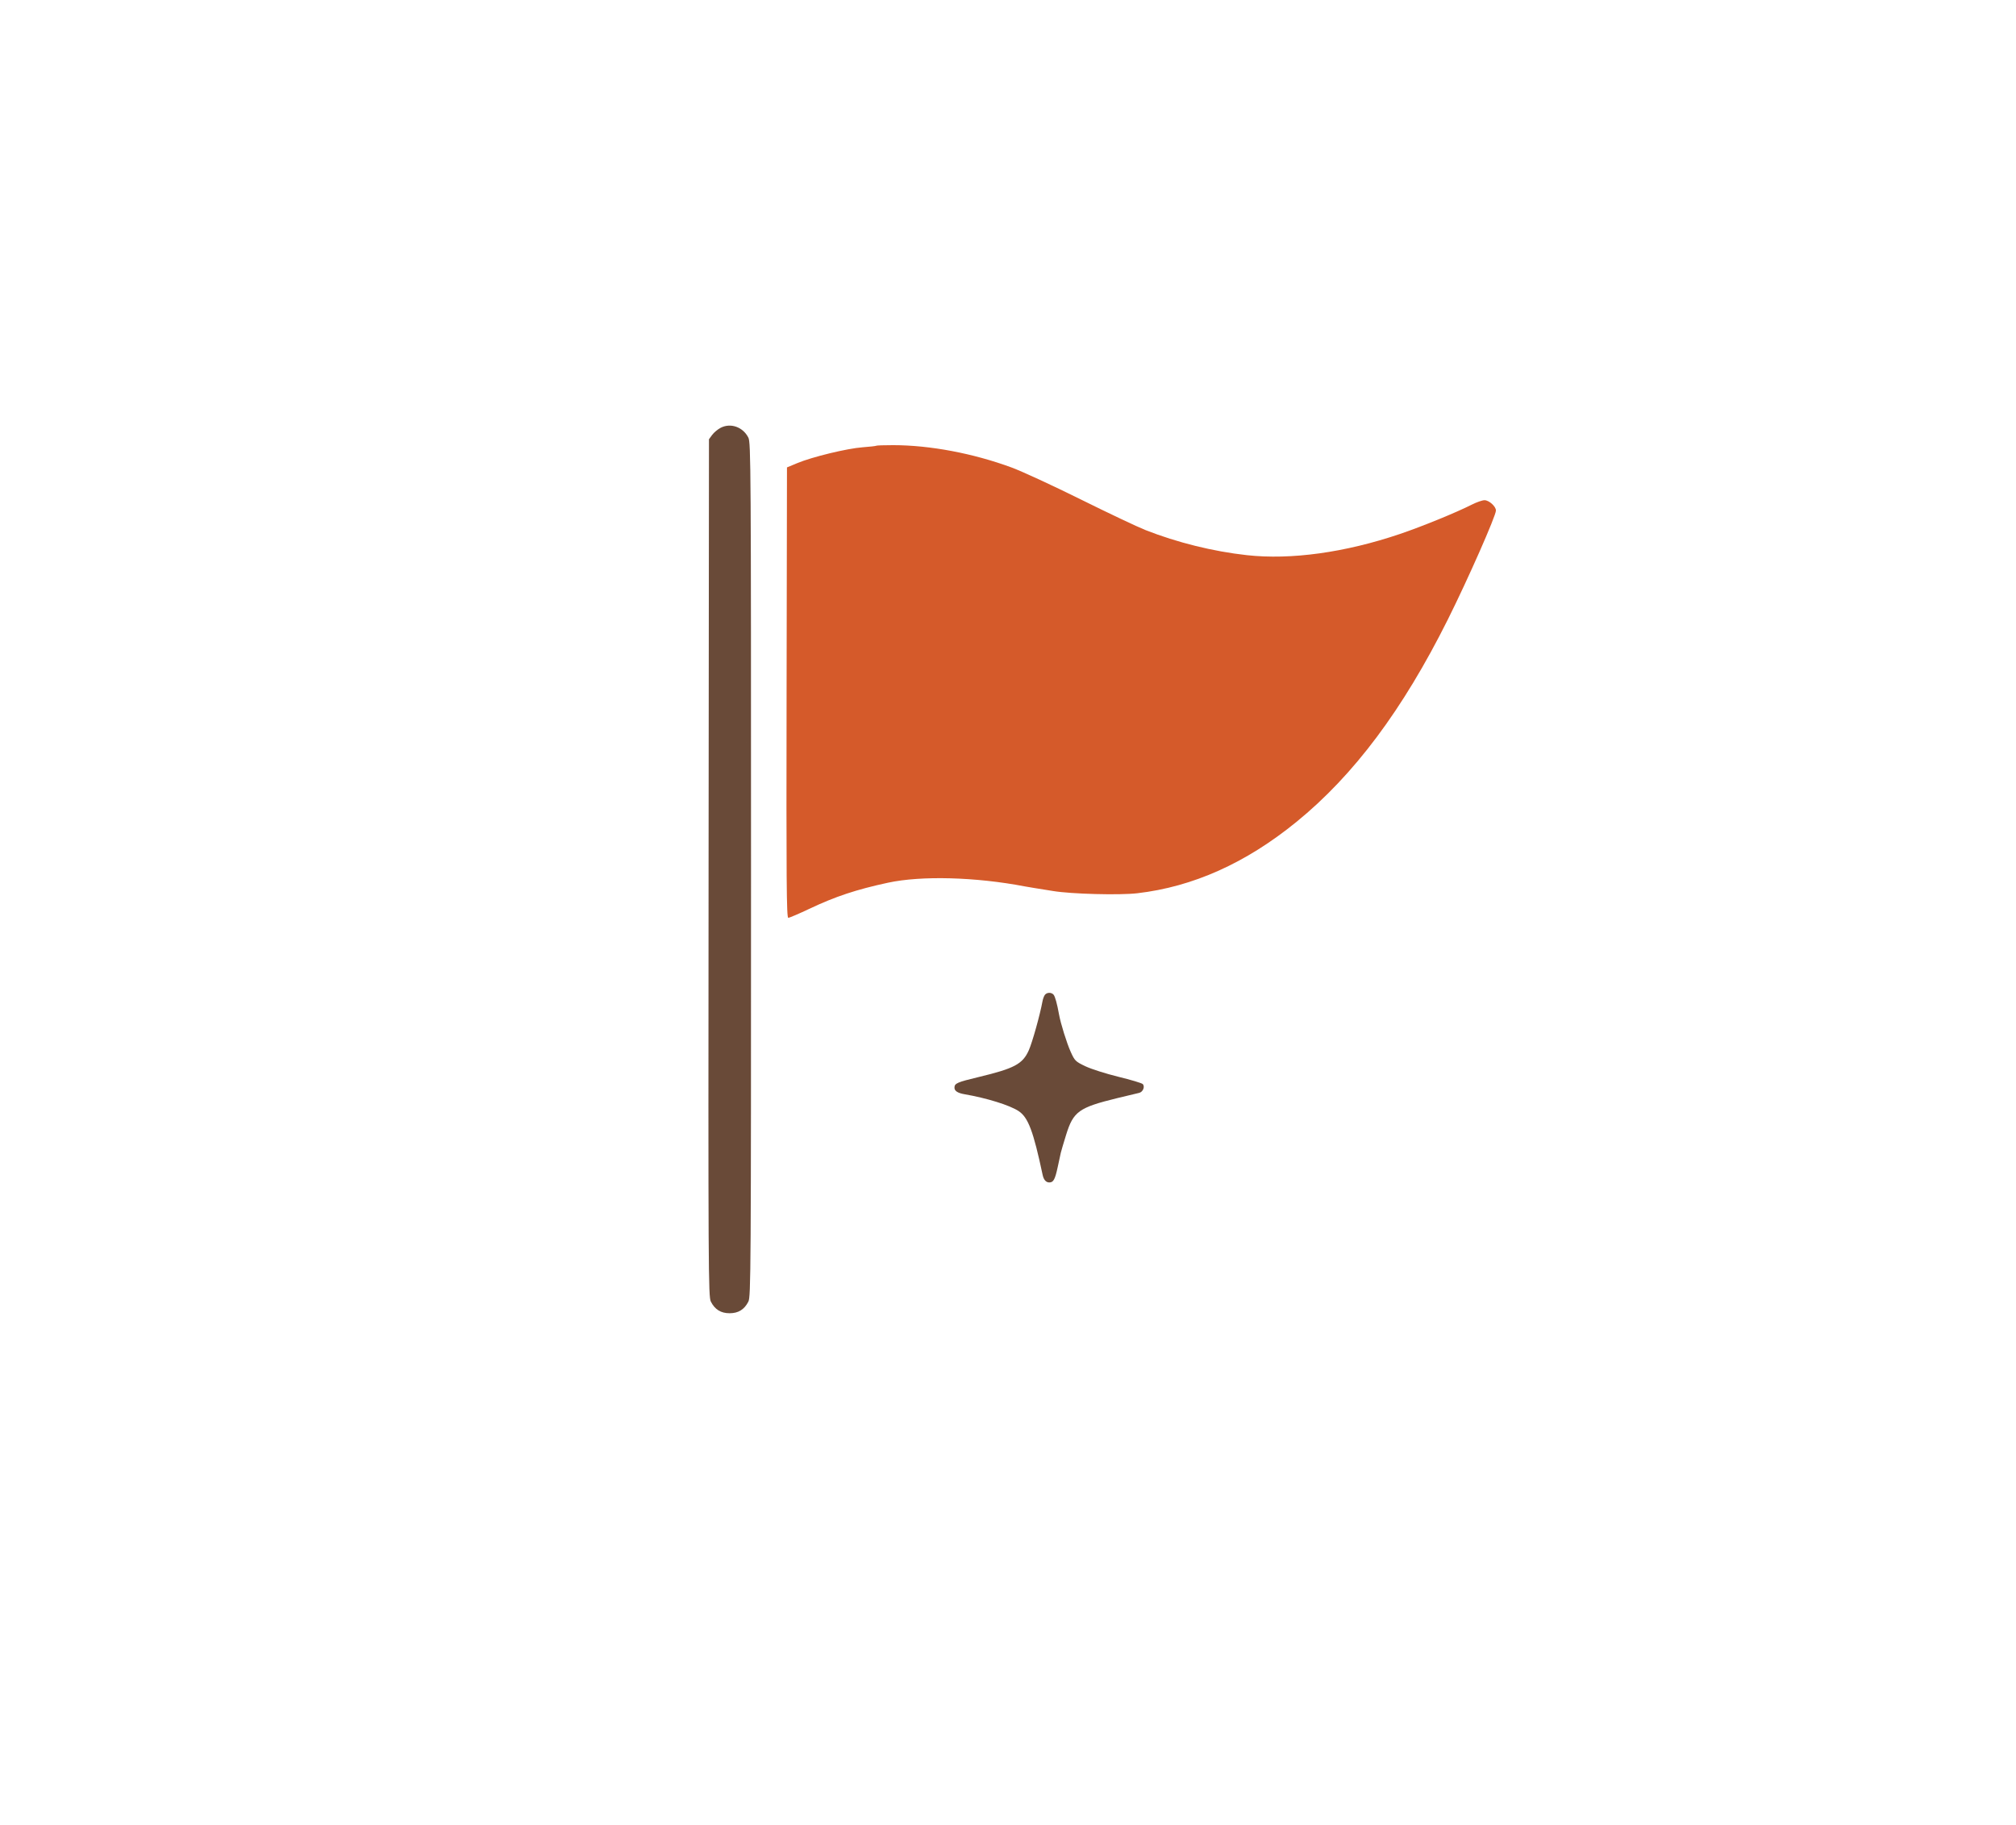
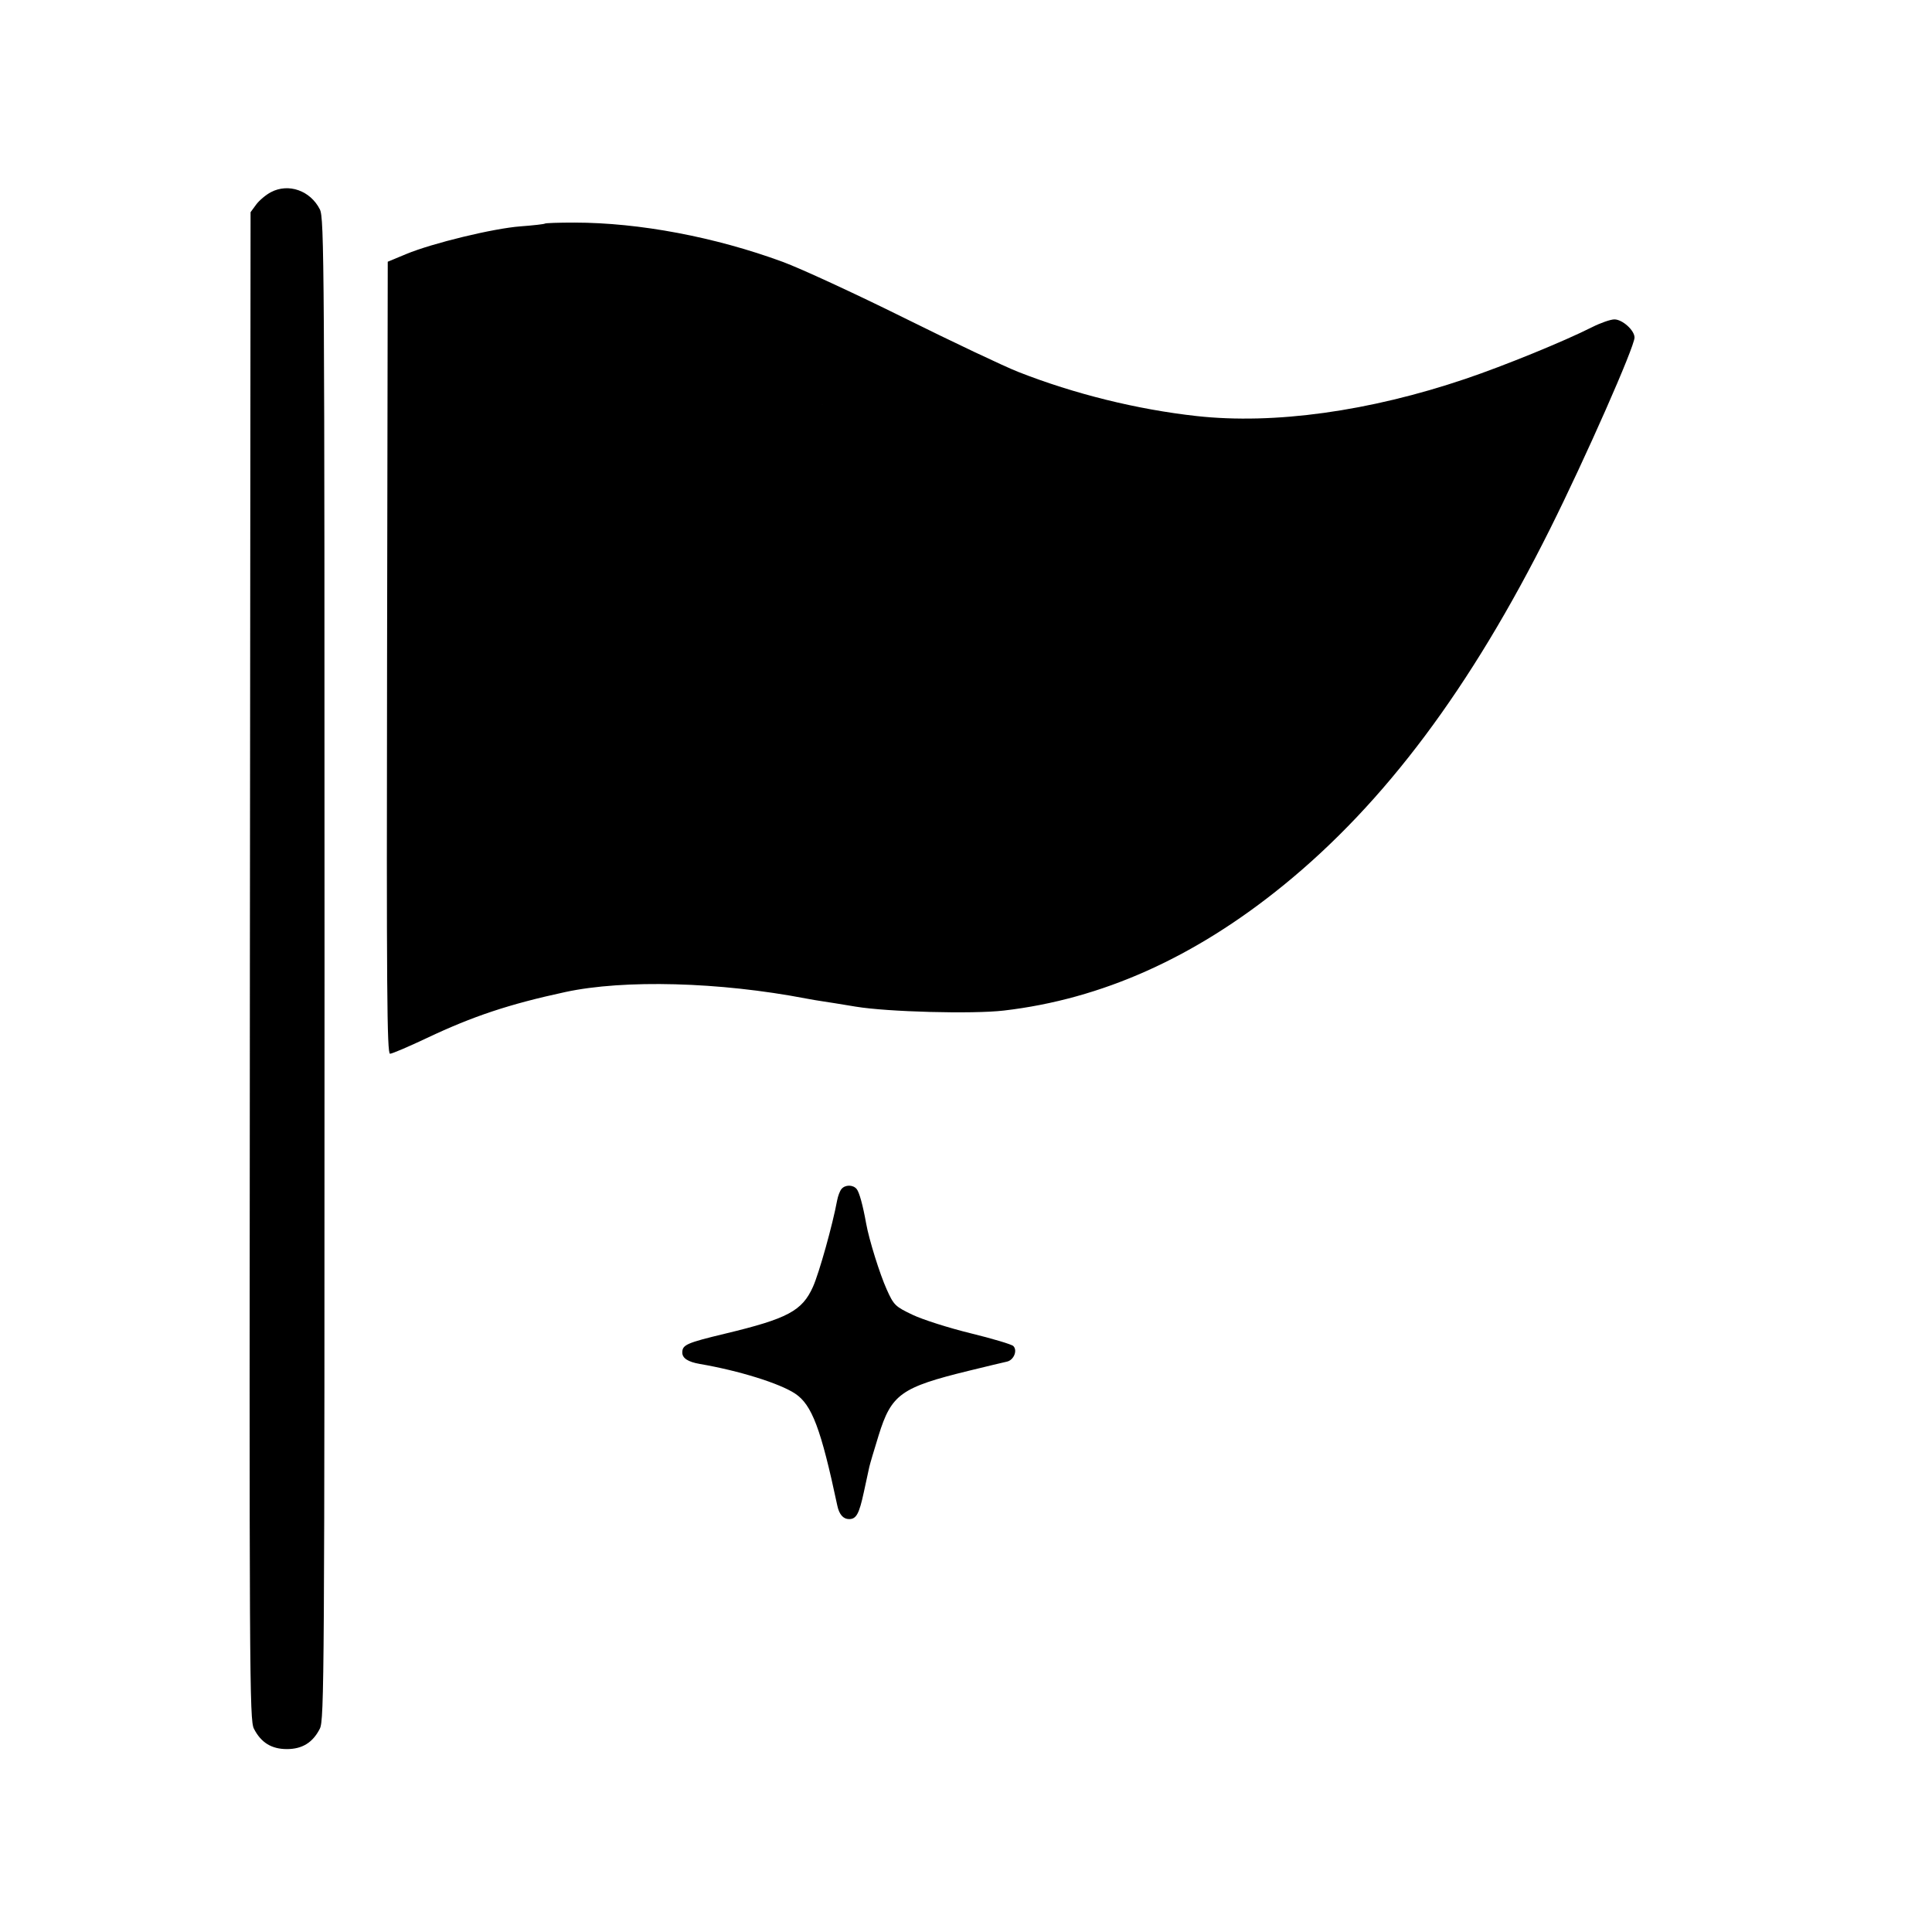
- <svg xmlns="http://www.w3.org/2000/svg" width="1318" height="1193" viewBox="0 0 1318 1193" fill="none">
+ <svg xmlns="http://www.w3.org/2000/svg" viewBox="370.35 208.26 718.24 718.24" fill="none">
  <mask id="mask0_16_435" style="mask-type:alpha" maskUnits="userSpaceOnUse" x="0" y="0" width="1318" height="1193">
    <path fill-rule="evenodd" clip-rule="evenodd" d="M471.071 279.698C469.185 280.689 466.71 282.77 465.571 284.323L463.5 287.147L463.249 567.323C463.011 832.554 463.091 847.683 464.749 850.929C467.383 856.087 471.288 858.5 477 858.5C482.713 858.5 486.619 856.085 489.248 850.929C490.901 847.689 490.997 832.146 490.997 568.5C490.997 304.854 490.901 289.311 489.248 286.071C485.69 279.092 477.612 276.26 471.071 279.698ZM572.917 291.382C572.688 291.593 568.623 292.054 563.885 292.407C553.789 293.16 531.082 298.662 521.327 302.718L514.5 305.557L514.247 452.778C514.034 576.354 514.212 600 515.353 600C516.101 600 522.29 597.359 529.106 594.13C546.203 586.034 559.694 581.553 580.5 577.06C602.343 572.343 637.88 573.298 670 579.466C671.925 579.835 674.625 580.293 676 580.483C677.375 580.673 683 581.576 688.5 582.49C700.334 584.457 731.928 585.295 743.5 583.949C779.987 579.705 814.47 564.251 847.565 537.31C885.161 506.707 917.076 464.034 946.599 404.897C959.74 378.576 978 337.197 978 333.741C978 331.059 973.494 327 970.517 327C969.101 327 965.362 328.303 962.207 329.896C951.763 335.168 929.707 344.174 915.248 349.072C879.416 361.208 844.011 366.112 815.192 362.93C793.088 360.49 769.677 354.695 748.88 346.516C743.721 344.487 724.65 335.46 706.5 326.457C688.35 317.453 668.024 308.071 661.331 305.607C636.152 296.34 607.998 291.032 583.917 291.01C578.096 291.004 573.146 291.172 572.917 291.382ZM683.174 650.291C682.584 651.001 681.857 652.913 681.558 654.541C679.909 663.511 674.861 681.559 672.58 686.641C668.554 695.608 663.185 698.471 639.923 704.059C625.6 707.499 624 708.205 624 711.087C624 713.179 626.131 714.566 630.5 715.318C645.076 717.824 660.161 722.517 665.943 726.344C672.189 730.477 675.558 739.424 681.631 767.994C682.327 771.271 683.836 773 686 773C688.693 773 689.743 771.083 691.493 762.969C692.379 758.861 693.295 754.635 693.528 753.579C693.761 752.522 695.324 747.237 697.003 741.835C701.742 726.58 705.321 724.018 730.5 717.859C737.1 716.245 743.483 714.715 744.683 714.46C747.231 713.918 748.71 710.31 747.061 708.661C746.435 708.035 739.288 705.9 731.179 703.916C723.07 701.933 713.363 698.844 709.608 697.051C703.134 693.962 702.637 693.476 700.004 687.647C697.419 681.925 693.425 669.122 692.35 663.109C691.134 656.313 689.802 651.467 688.826 650.291C687.451 648.633 684.549 648.633 683.174 650.291Z" fill="black" />
  </mask>
  <g mask="url(#mask0_16_435)">
-     <path d="M695.109 694.953C695.109 695.028 695.109 703.621 695.408 718.544C695.833 739.788 704.883 755.484 707.371 758.898C708.175 760.001 709.338 758.5 709.83 755.405C712.154 740.775 708.743 734.01 703.554 723.092C699.752 715.094 687.1 705.985 678.462 700.618C675.095 698.526 672.293 697.2 671.353 695.545C667.196 688.226 688.293 680.035 690.092 675.495C690.6 674.213 690.281 672.521 688.078 675.136C680.621 683.991 675.973 692.79 673.199 695.445C662.476 705.711 645.895 710.728 641.25 713.722C640.138 714.439 647.135 715.853 657.889 718.821C668.643 721.789 684.369 726.862 695.806 731.137C707.244 735.412 713.917 738.734 717.507 739.798C721.096 740.863 721.399 739.57 721.578 736.83C722.028 729.953 722.352 724.41 723.718 722.041C726.943 716.45 737.05 715.883 741.002 715.001C742.619 714.64 736.325 715.719 710.265 729.761C685.597 743.053 638.251 769.887 605.22 789.807C572.189 809.727 555.049 822.181 545.8 828.907C529.419 840.818 512.395 850.229 505.699 852.283C502.248 853.341 493.118 852.959 482.139 852.653C477.182 852.514 476.185 836.803 475.224 811.002C474.807 799.803 472.917 792.537 471.862 783.249C470.808 773.962 470.233 762.897 470.033 752.404C469.834 741.911 470.027 732.325 469.553 720.297C468.517 694.06 466.954 678.349 467.926 674.511C471.146 661.803 472.133 647.95 470.659 634.943C469.367 623.548 467.549 619.374 464.934 615.078C462.56 611.178 463.122 586.8 462.313 571.776C461.972 565.441 458.293 558.753 457.179 554.156C455.748 548.251 461.459 543.152 464.856 538.537C471.057 530.116 466.241 508.938 466.394 511.407C466.809 518.141 466.445 536.054 466.49 546.663C466.536 557.271 466.626 560.047 466.015 544.637C465.404 529.227 464.089 495.548 463.287 477.491C462.421 458.01 460.907 453.899 459.363 445.347C456.711 430.659 459.5 419.15 459.979 411.693C460.906 397.276 460.486 386.37 460.796 381.852C461.267 374.981 460.695 363.011 460.554 349.416C460.336 328.363 460.734 307.353 459.095 299.989C458.041 296.164 457.356 291.892 457.339 288.046C457.418 286.406 457.676 285.398 458.887 281.887" stroke="#694A38" stroke-width="68" stroke-linecap="round" stroke-linejoin="round" />
-     <path d="M461.004 287.453C461.165 294.833 460.955 311.985 455.749 322.893C451.938 330.877 454.743 341.942 458.941 350.571C460.654 356.267 460.915 367.324 459.782 379.6C459.561 381.797 459.56 383.29 459.559 384.828" stroke="#694A38" stroke-width="68" stroke-linecap="round" stroke-linejoin="round" />
-     <path d="M964.336 356.359C964.431 356.031 964.527 355.702 954.695 367.6C944.862 379.498 925.1 403.634 912.552 419.873C900.004 436.112 895.269 443.724 893.41 446.493C891.552 449.263 892.714 446.959 904.016 429.171C915.319 411.382 936.728 378.179 947.943 360.587C959.159 342.996 959.533 342.022 959.646 340.948C959.759 339.874 959.601 338.728 959.061 337.944C958.001 336.405 955.327 336.371 952.59 336.524C937.798 337.349 916.259 350.528 911.631 352.621C909.082 353.773 907.659 356.06 906.877 357.938C906.477 358.899 906.538 360.039 906.915 360.988C909.639 367.832 927.415 369.475 935.683 371.479C938.03 372.048 936.49 372.194 917.118 368.844C897.747 365.494 860.556 358.769 836.578 355.273C803.127 350.396 791.955 351.817 788.367 352.68C775.356 355.809 768.077 353.526 759.578 351.306C755.942 350.357 751.367 349.018 737.138 342.86C725.78 337.945 706.261 328.852 694.666 323.77C672.279 313.958 657.269 311.703 649.983 308.87C642.203 305.846 627.156 308.677 612.913 309.12C608.392 309.261 591.358 306.694 567.357 304.953C558.908 304.34 557.99 305.007 556.941 305.738C552.499 308.835 549.781 312.315 545.88 315.701C542.057 319.018 542.887 331.824 541.915 345.441C540.074 371.258 535.303 379.995 534.031 390.796C532.44 404.322 533.412 414.1 532.891 420.748C531.662 436.432 534.008 452.31 535.845 463.495C537.761 475.16 535.894 485.854 535.103 502.433C534.52 514.652 534.622 534.636 534.744 545.44C534.901 559.401 536.547 564.922 537.066 570.067C537.239 571.773 538.625 571.352 542.498 566.145C546.371 560.938 553.047 550.883 563.808 525.575C574.57 500.267 589.213 460.011 598.144 432.137C607.075 404.263 609.849 389.99 610.118 380.261C610.524 365.638 602.81 352.272 598.131 337.556C596.2 331.484 595.657 328.096 591.909 344.963C588.161 361.83 581.35 399.016 577.738 421.647C573.037 451.102 573.595 459.399 571.955 463.436C570.678 466.58 567.486 471.487 562.592 482.662C557.697 493.837 550.937 511.014 546.301 525.176C538.292 549.642 536.585 563.036 535.968 570.473C535.529 575.775 535.714 584.233 535.513 589.144C535.311 594.055 534.942 595.177 549.559 590.942C564.176 586.708 593.79 577.084 610.974 571.176C638.008 561.882 642.8 556.416 645.706 552.6C647.044 550.841 647.071 548.461 646.766 546.223C646.598 544.997 645.626 543.758 644.846 542.774C644.066 541.79 643.308 541.143 654.924 541.395C666.54 541.646 690.553 542.815 708.472 544.608C737.644 547.528 752.071 552.596 757.258 554.947C760.253 556.305 762.075 557.442 762.653 558.467C764.205 561.222 752.918 562.323 740.737 563.626C724.526 565.36 706.397 562.156 694.725 560.018C693.288 559.755 708.993 565.21 731.25 568.446C741.826 569.984 751.135 569.802 755.553 569.521C759.401 569.276 739.859 567.551 712.121 567.013C703.056 566.837 704.192 565.982 723.615 561.659C743.037 557.337 780.719 549.35 808.451 542.061C836.182 534.771 852.821 528.421 863.409 523.904C878.322 517.54 888.014 509.31 897.815 500.634C904.023 495.139 909.008 487.126 915.377 475.699C921.979 463.855 926.029 449.075 929.283 434.727C931.783 423.7 931.598 417.219 931.057 414.603C930.8 413.363 929.419 412.689 927.93 412.477C919.767 411.314 906.261 423.459 887.951 439.56C877.274 448.949 865.361 462.527 852.874 478.432C840.387 494.336 828.091 512.595 820.199 525.085C812.306 537.574 809.191 543.743 808.053 546.603C806.915 549.463 807.85 548.829 809.987 546.546C812.124 544.262 815.436 540.349 821.075 532.081C826.714 523.813 834.579 511.309 843.596 493.279C852.613 475.248 862.543 452.071 868.239 438.176C879.125 411.618 878.519 396.522 877.076 391.762C875.408 386.262 865.145 388.25 857.561 389.776C852.33 390.829 846.162 396.062 838.804 402.088C831.498 408.072 823.39 419.84 813.633 437.084C802.974 455.923 799.954 470.707 798.976 478.125C797.69 487.884 799.344 495.226 801.783 498.044C804.308 500.96 811.478 500.921 819.267 500.739C829.773 500.495 838.111 490.082 845.546 480.166C852.936 470.31 853.741 458.828 854.325 442.984C854.713 432.439 849.426 423.513 843.384 416.082C837.713 409.106 821.57 409.056 809.044 411.448C803.236 412.558 797.389 422.578 790.181 432.706C785.166 439.752 783.381 447.561 780.888 457.703C777.528 471.373 777.111 485.499 777.414 495.737C777.772 507.839 784.257 514.891 789.963 519.864C794.969 524.228 803.821 523.885 811.72 521.804C819.202 519.833 819.638 506.957 820.32 486.173C820.497 480.775 819.483 476.646 816.049 466.424C812.616 456.203 806.393 440.015 801.978 429.378C792.743 407.127 785.216 400.946 778.067 395.538C771.825 390.816 763.552 391.264 754.864 391.892C745.288 392.583 738.013 404.255 727.609 423.904C723.557 431.559 723.04 438.024 722.24 446.752C719.711 474.352 724.263 484.858 728.705 494.261C732.451 502.189 739.164 505.921 745.747 507.968C751.144 509.646 757.407 507.952 762.151 505.877C770.369 502.283 774.066 490.563 777.803 479.238C779.913 472.844 780.367 461.1 780.843 446.793C781.465 428.101 773.545 413.041 766.45 402.063C758.587 389.895 751.558 388.482 745.383 386.563C735.813 383.589 727.84 387.578 719.785 392.764C709.977 399.08 705.424 412.403 702.109 426.356C697.377 446.272 703.765 455.303 707.491 462.982C710.463 469.107 716.254 473.299 721.085 475.844C723.22 476.969 725.669 476.772 727.825 476.691C732.806 476.505 737.46 468.348 741.143 458.862C743.046 453.96 742.908 435.903 742.651 411.405C742.443 391.606 730.058 377.299 722.021 369.772C715.616 363.774 701.335 364.244 685.101 365.197C679.921 365.501 665.903 358.403 644.947 343.894C632.164 335.043 625.377 333.312 623.191 333.234C622.286 333.201 621.995 334.51 630.622 350.752C639.249 366.995 656.854 398.47 666.216 415.278C675.577 432.087 676.163 433.275 676.496 443.342C676.829 453.409 676.892 472.319 677.713 486.912C679.084 511.288 682.901 524.807 684.816 529.095C685.611 530.876 680.098 508.613 669.642 481.65C663.771 466.511 658.843 459.839 656.48 455.738C650.107 444.677 646.526 498.339 646.212 504.406C645.746 513.418 644.027 479.39 641.778 467.862C640.968 463.713 639.736 463.271 638.39 463.85C634.906 465.351 630.714 471.882 625.041 480.637C618.867 490.165 615.228 502.424 612.588 515.469C609.929 528.612 612.936 540.348 615.026 547.087C615.666 549.151 614.331 548.727 613.112 547.245C610.122 543.609 608.387 537.878 606.942 529.467C604.632 516.011 605.215 504.679 606.209 497.351C606.82 492.852 608.766 486.957 618.71 468.673C628.654 450.388 646.823 419.941 655.676 404.458C664.53 388.976 663.517 389.382 662.222 390.428C653.765 397.259 648.23 417.134 646.053 430.548C643.895 443.839 647.25 450.857 653.932 464.755C658.633 474.535 670.235 491.583 676.721 501.631C688.419 519.754 699.561 524.555 705.746 526.808C716.719 530.805 733.78 529.491 746.981 526.977C749.808 526.438 752.451 524.803 772.637 509.405C792.823 494.007 830.352 464.455 861.802 435.92C893.251 407.385 917.483 380.762 931.534 364.502C949.454 343.764 952.719 336.969 960.558 335.839C980.77 332.926 998.273 337.479 1004.03 338.808C1006.28 339.328 1007.01 340.154 1006.75 340.875C1005.18 342.343 996.169 344.789 977.495 350.15C966.485 353.835 952.361 359.478 937.809 365.293" stroke="#D55A2A" stroke-width="68" stroke-linecap="round" stroke-linejoin="round" />
+     <path d="M695.109 694.953C695.109 695.028 695.109 703.621 695.408 718.544C695.833 739.788 704.883 755.484 707.371 758.898C708.175 760.001 709.338 758.5 709.83 755.405C712.154 740.775 708.743 734.01 703.554 723.092C699.752 715.094 687.1 705.985 678.462 700.618C675.095 698.526 672.293 697.2 671.353 695.545C667.196 688.226 688.293 680.035 690.092 675.495C690.6 674.213 690.281 672.521 688.078 675.136C680.621 683.991 675.973 692.79 673.199 695.445C662.476 705.711 645.895 710.728 641.25 713.722C640.138 714.439 647.135 715.853 657.889 718.821C668.643 721.789 684.369 726.862 695.806 731.137C707.244 735.412 713.917 738.734 717.507 739.798C721.096 740.863 721.399 739.57 721.578 736.83C722.028 729.953 722.352 724.41 723.718 722.041C726.943 716.45 737.05 715.883 741.002 715.001C742.619 714.64 736.325 715.719 710.265 729.761C685.597 743.053 638.251 769.887 605.22 789.807C572.189 809.727 555.049 822.181 545.8 828.907C529.419 840.818 512.395 850.229 505.699 852.283C502.248 853.341 493.118 852.959 482.139 852.653C477.182 852.514 476.185 836.803 475.224 811.002C474.807 799.803 472.917 792.537 471.862 783.249C470.808 773.962 470.233 762.897 470.033 752.404C469.834 741.911 470.027 732.325 469.553 720.297C468.517 694.06 466.954 678.349 467.926 674.511C471.146 661.803 472.133 647.95 470.659 634.943C469.367 623.548 467.549 619.374 464.934 615.078C462.56 611.178 463.122 586.8 462.313 571.776C461.972 565.441 458.293 558.753 457.179 554.156C455.748 548.251 461.459 543.152 464.856 538.537C471.057 530.116 466.241 508.938 466.394 511.407C466.809 518.141 466.445 536.054 466.49 546.663C466.536 557.271 466.626 560.047 466.015 544.637C465.404 529.227 464.089 495.548 463.287 477.491C462.421 458.01 460.907 453.899 459.363 445.347C456.711 430.659 459.5 419.15 459.979 411.693C460.906 397.276 460.486 386.37 460.796 381.852C461.267 374.981 460.695 363.011 460.554 349.416C460.336 328.363 460.734 307.353 459.095 299.989C458.041 296.164 457.356 291.892 457.339 288.046C457.418 286.406 457.676 285.398 458.887 281.887" stroke="currentColor" stroke-width="68" stroke-linecap="round" stroke-linejoin="round" />
+     <path d="M461.004 287.453C461.165 294.833 460.955 311.985 455.749 322.893C451.938 330.877 454.743 341.942 458.941 350.571C460.654 356.267 460.915 367.324 459.782 379.6C459.561 381.797 459.56 383.29 459.559 384.828" stroke="currentColor" stroke-width="68" stroke-linecap="round" stroke-linejoin="round" />
+     <path d="M964.336 356.359C964.431 356.031 964.527 355.702 954.695 367.6C944.862 379.498 925.1 403.634 912.552 419.873C900.004 436.112 895.269 443.724 893.41 446.493C891.552 449.263 892.714 446.959 904.016 429.171C915.319 411.382 936.728 378.179 947.943 360.587C959.159 342.996 959.533 342.022 959.646 340.948C959.759 339.874 959.601 338.728 959.061 337.944C958.001 336.405 955.327 336.371 952.59 336.524C937.798 337.349 916.259 350.528 911.631 352.621C909.082 353.773 907.659 356.06 906.877 357.938C906.477 358.899 906.538 360.039 906.915 360.988C909.639 367.832 927.415 369.475 935.683 371.479C938.03 372.048 936.49 372.194 917.118 368.844C897.747 365.494 860.556 358.769 836.578 355.273C803.127 350.396 791.955 351.817 788.367 352.68C775.356 355.809 768.077 353.526 759.578 351.306C755.942 350.357 751.367 349.018 737.138 342.86C725.78 337.945 706.261 328.852 694.666 323.77C672.279 313.958 657.269 311.703 649.983 308.87C642.203 305.846 627.156 308.677 612.913 309.12C608.392 309.261 591.358 306.694 567.357 304.953C558.908 304.34 557.99 305.007 556.941 305.738C552.499 308.835 549.781 312.315 545.88 315.701C542.057 319.018 542.887 331.824 541.915 345.441C540.074 371.258 535.303 379.995 534.031 390.796C532.44 404.322 533.412 414.1 532.891 420.748C531.662 436.432 534.008 452.31 535.845 463.495C537.761 475.16 535.894 485.854 535.103 502.433C534.52 514.652 534.622 534.636 534.744 545.44C534.901 559.401 536.547 564.922 537.066 570.067C537.239 571.773 538.625 571.352 542.498 566.145C546.371 560.938 553.047 550.883 563.808 525.575C574.57 500.267 589.213 460.011 598.144 432.137C607.075 404.263 609.849 389.99 610.118 380.261C610.524 365.638 602.81 352.272 598.131 337.556C596.2 331.484 595.657 328.096 591.909 344.963C588.161 361.83 581.35 399.016 577.738 421.647C573.037 451.102 573.595 459.399 571.955 463.436C570.678 466.58 567.486 471.487 562.592 482.662C557.697 493.837 550.937 511.014 546.301 525.176C538.292 549.642 536.585 563.036 535.968 570.473C535.529 575.775 535.714 584.233 535.513 589.144C535.311 594.055 534.942 595.177 549.559 590.942C564.176 586.708 593.79 577.084 610.974 571.176C638.008 561.882 642.8 556.416 645.706 552.6C647.044 550.841 647.071 548.461 646.766 546.223C646.598 544.997 645.626 543.758 644.846 542.774C644.066 541.79 643.308 541.143 654.924 541.395C666.54 541.646 690.553 542.815 708.472 544.608C737.644 547.528 752.071 552.596 757.258 554.947C760.253 556.305 762.075 557.442 762.653 558.467C764.205 561.222 752.918 562.323 740.737 563.626C724.526 565.36 706.397 562.156 694.725 560.018C693.288 559.755 708.993 565.21 731.25 568.446C741.826 569.984 751.135 569.802 755.553 569.521C759.401 569.276 739.859 567.551 712.121 567.013C703.056 566.837 704.192 565.982 723.615 561.659C743.037 557.337 780.719 549.35 808.451 542.061C836.182 534.771 852.821 528.421 863.409 523.904C878.322 517.54 888.014 509.31 897.815 500.634C904.023 495.139 909.008 487.126 915.377 475.699C921.979 463.855 926.029 449.075 929.283 434.727C931.783 423.7 931.598 417.219 931.057 414.603C930.8 413.363 929.419 412.689 927.93 412.477C919.767 411.314 906.261 423.459 887.951 439.56C877.274 448.949 865.361 462.527 852.874 478.432C840.387 494.336 828.091 512.595 820.199 525.085C812.306 537.574 809.191 543.743 808.053 546.603C806.915 549.463 807.85 548.829 809.987 546.546C812.124 544.262 815.436 540.349 821.075 532.081C826.714 523.813 834.579 511.309 843.596 493.279C852.613 475.248 862.543 452.071 868.239 438.176C879.125 411.618 878.519 396.522 877.076 391.762C875.408 386.262 865.145 388.25 857.561 389.776C852.33 390.829 846.162 396.062 838.804 402.088C831.498 408.072 823.39 419.84 813.633 437.084C802.974 455.923 799.954 470.707 798.976 478.125C797.69 487.884 799.344 495.226 801.783 498.044C804.308 500.96 811.478 500.921 819.267 500.739C829.773 500.495 838.111 490.082 845.546 480.166C852.936 470.31 853.741 458.828 854.325 442.984C854.713 432.439 849.426 423.513 843.384 416.082C837.713 409.106 821.57 409.056 809.044 411.448C803.236 412.558 797.389 422.578 790.181 432.706C785.166 439.752 783.381 447.561 780.888 457.703C777.528 471.373 777.111 485.499 777.414 495.737C777.772 507.839 784.257 514.891 789.963 519.864C794.969 524.228 803.821 523.885 811.72 521.804C819.202 519.833 819.638 506.957 820.32 486.173C820.497 480.775 819.483 476.646 816.049 466.424C812.616 456.203 806.393 440.015 801.978 429.378C792.743 407.127 785.216 400.946 778.067 395.538C771.825 390.816 763.552 391.264 754.864 391.892C745.288 392.583 738.013 404.255 727.609 423.904C723.557 431.559 723.04 438.024 722.24 446.752C719.711 474.352 724.263 484.858 728.705 494.261C732.451 502.189 739.164 505.921 745.747 507.968C751.144 509.646 757.407 507.952 762.151 505.877C770.369 502.283 774.066 490.563 777.803 479.238C779.913 472.844 780.367 461.1 780.843 446.793C781.465 428.101 773.545 413.041 766.45 402.063C758.587 389.895 751.558 388.482 745.383 386.563C735.813 383.589 727.84 387.578 719.785 392.764C709.977 399.08 705.424 412.403 702.109 426.356C697.377 446.272 703.765 455.303 707.491 462.982C710.463 469.107 716.254 473.299 721.085 475.844C723.22 476.969 725.669 476.772 727.825 476.691C732.806 476.505 737.46 468.348 741.143 458.862C743.046 453.96 742.908 435.903 742.651 411.405C742.443 391.606 730.058 377.299 722.021 369.772C715.616 363.774 701.335 364.244 685.101 365.197C679.921 365.501 665.903 358.403 644.947 343.894C632.164 335.043 625.377 333.312 623.191 333.234C622.286 333.201 621.995 334.51 630.622 350.752C639.249 366.995 656.854 398.47 666.216 415.278C675.577 432.087 676.163 433.275 676.496 443.342C676.829 453.409 676.892 472.319 677.713 486.912C679.084 511.288 682.901 524.807 684.816 529.095C685.611 530.876 680.098 508.613 669.642 481.65C663.771 466.511 658.843 459.839 656.48 455.738C650.107 444.677 646.526 498.339 646.212 504.406C645.746 513.418 644.027 479.39 641.778 467.862C640.968 463.713 639.736 463.271 638.39 463.85C634.906 465.351 630.714 471.882 625.041 480.637C618.867 490.165 615.228 502.424 612.588 515.469C609.929 528.612 612.936 540.348 615.026 547.087C615.666 549.151 614.331 548.727 613.112 547.245C610.122 543.609 608.387 537.878 606.942 529.467C604.632 516.011 605.215 504.679 606.209 497.351C606.82 492.852 608.766 486.957 618.71 468.673C628.654 450.388 646.823 419.941 655.676 404.458C664.53 388.976 663.517 389.382 662.222 390.428C653.765 397.259 648.23 417.134 646.053 430.548C643.895 443.839 647.25 450.857 653.932 464.755C658.633 474.535 670.235 491.583 676.721 501.631C688.419 519.754 699.561 524.555 705.746 526.808C716.719 530.805 733.78 529.491 746.981 526.977C749.808 526.438 752.451 524.803 772.637 509.405C792.823 494.007 830.352 464.455 861.802 435.92C893.251 407.385 917.483 380.762 931.534 364.502C949.454 343.764 952.719 336.969 960.558 335.839C980.77 332.926 998.273 337.479 1004.03 338.808C1006.28 339.328 1007.01 340.154 1006.75 340.875C1005.18 342.343 996.169 344.789 977.495 350.15C966.485 353.835 952.361 359.478 937.809 365.293" stroke="currentColor" stroke-width="68" stroke-linecap="round" stroke-linejoin="round" />
  </g>
</svg>
